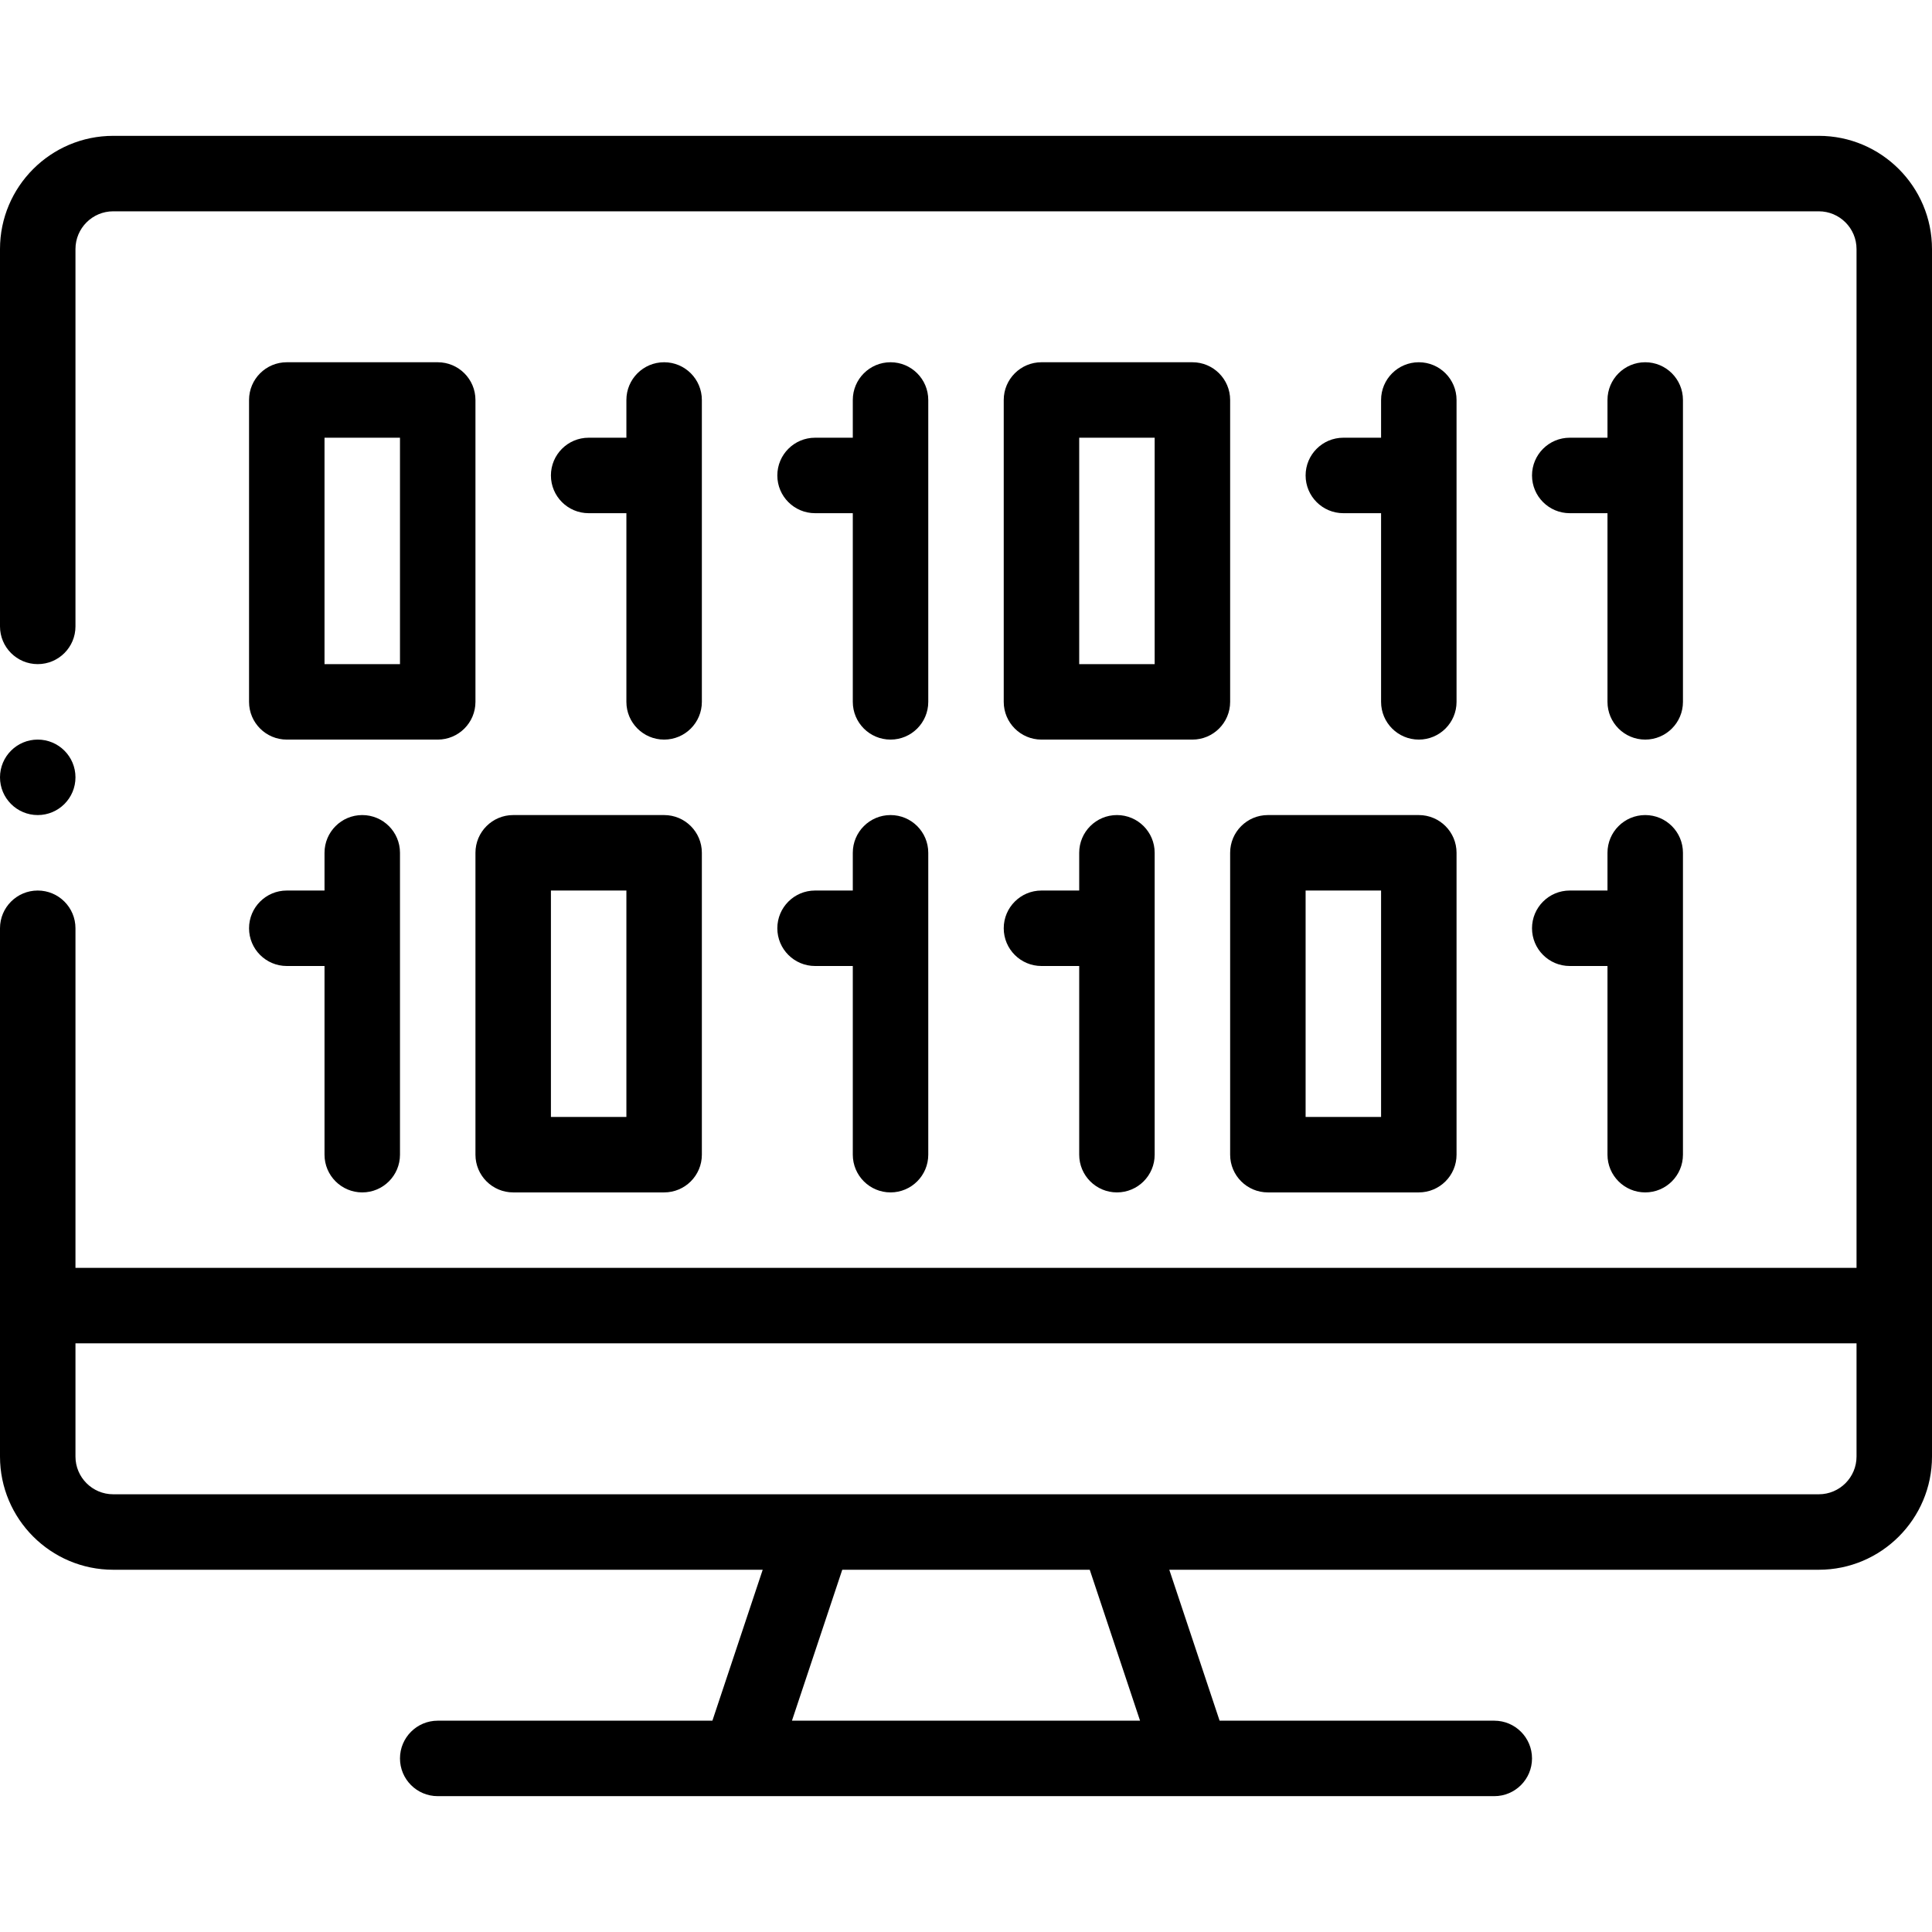
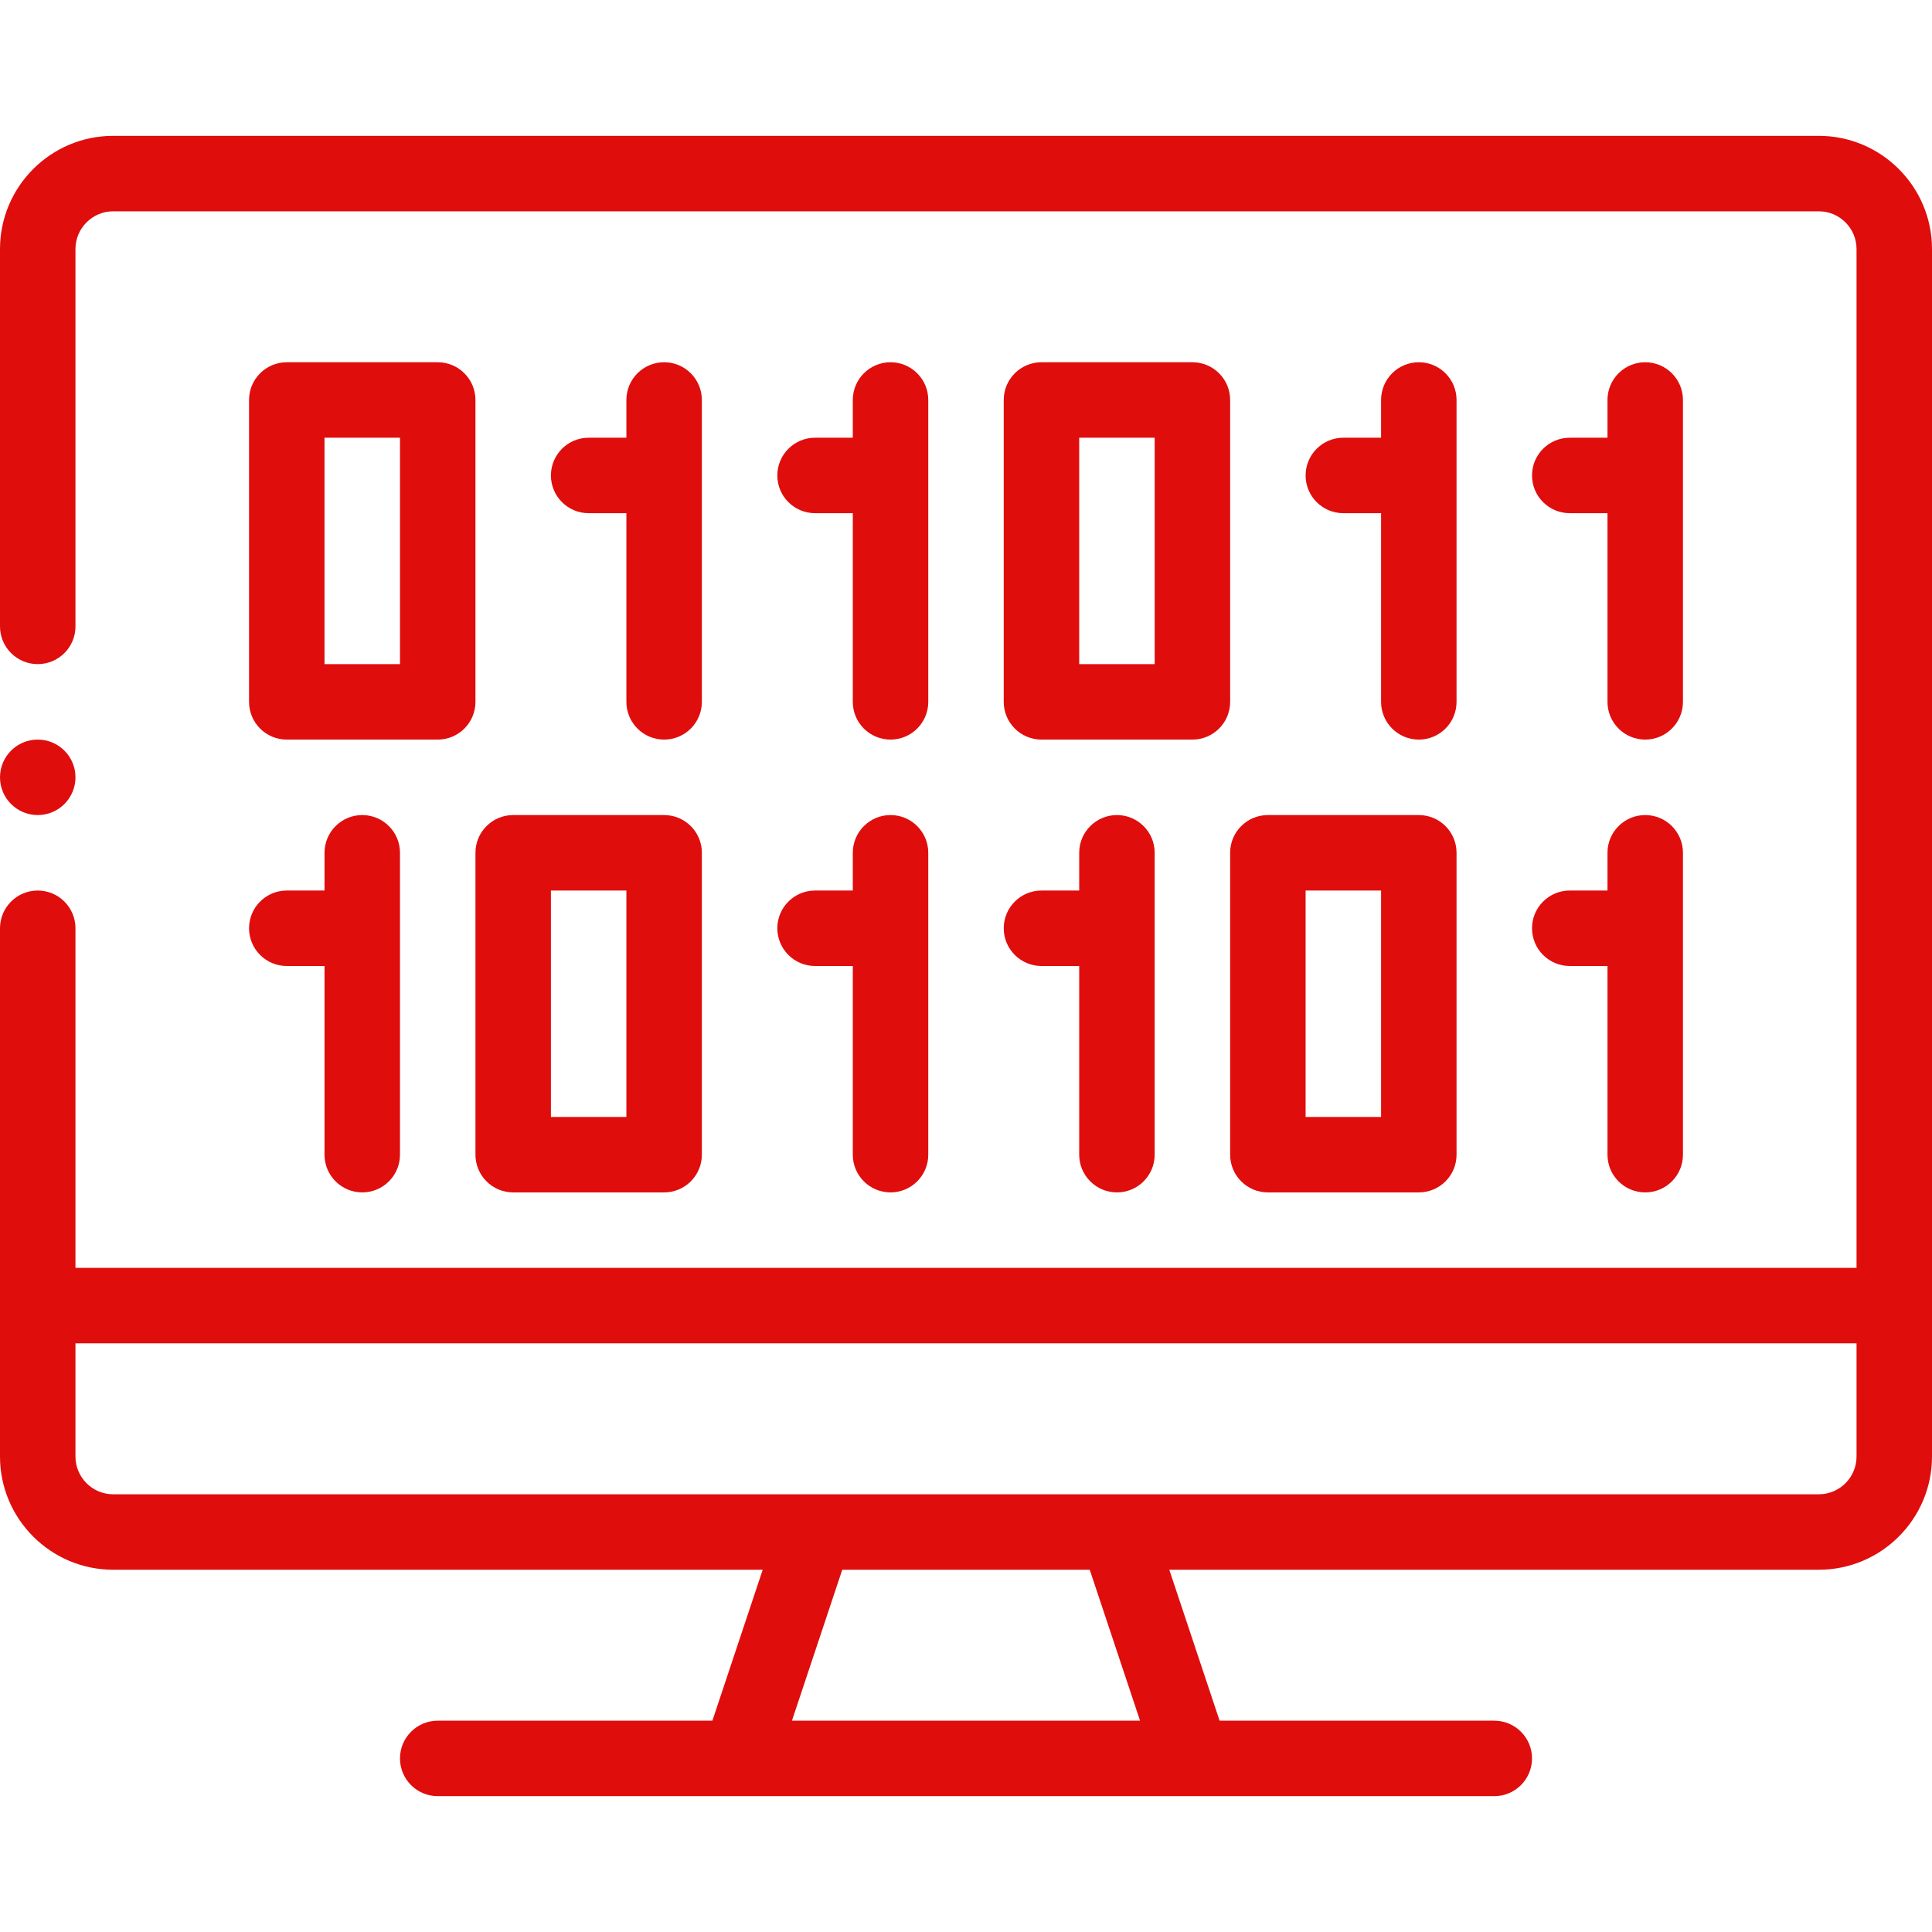
- <svg xmlns="http://www.w3.org/2000/svg" height="512pt" viewBox="0 -36 512 512" width="512pt">
+ <svg xmlns="http://www.w3.org/2000/svg" height="512pt" fill="#e00d0d" viewBox="0 -36 512 512" width="512pt">
  <path d="m176 160c5.523 0 10-4.477 10-10v-80c0-5.523-4.477-10-10-10s-10 4.477-10 10v10h-10c-5.523 0-10 4.477-10 10s4.477 10 10 10h10v50c0 5.523 4.477 10 10 10zm0 0" />
  <path d="m236 160c5.523 0 10-4.477 10-10v-80c0-5.523-4.477-10-10-10s-10 4.477-10 10v10h-10c-5.523 0-10 4.477-10 10s4.477 10 10 10h10v50c0 5.523 4.477 10 10 10zm0 0" />
  <path d="m436 160c5.523 0 10-4.477 10-10v-80c0-5.523-4.477-10-10-10s-10 4.477-10 10v10h-10c-5.523 0-10 4.477-10 10s4.477 10 10 10h10v50c0 5.523 4.477 10 10 10zm0 0" />
  <path d="m376 160c5.523 0 10-4.477 10-10v-80c0-5.523-4.477-10-10-10s-10 4.477-10 10v10h-10c-5.523 0-10 4.477-10 10s4.477 10 10 10h10v50c0 5.523 4.477 10 10 10zm0 0" />
  <path d="m276 220h10v50c0 5.523 4.477 10 10 10s10-4.477 10-10v-80c0-5.523-4.477-10-10-10s-10 4.477-10 10v10h-10c-5.523 0-10 4.477-10 10s4.477 10 10 10zm0 0" />
  <path d="m216 220h10v50c0 5.523 4.477 10 10 10s10-4.477 10-10v-80c0-5.523-4.477-10-10-10s-10 4.477-10 10v10h-10c-5.523 0-10 4.477-10 10s4.477 10 10 10zm0 0" />
  <path d="m416 220h10v50c0 5.523 4.477 10 10 10s10-4.477 10-10v-80c0-5.523-4.477-10-10-10s-10 4.477-10 10v10h-10c-5.523 0-10 4.477-10 10s4.477 10 10 10zm0 0" />
  <path d="m76 220h10v50c0 5.523 4.477 10 10 10s10-4.477 10-10v-80c0-5.523-4.477-10-10-10s-10 4.477-10 10v10h-10c-5.523 0-10 4.477-10 10s4.477 10 10 10zm0 0" />
  <path d="m116 60h-40c-5.523 0-10 4.477-10 10v80c0 5.523 4.477 10 10 10h40c5.523 0 10-4.477 10-10v-80c0-5.523-4.477-10-10-10zm-10 80h-20v-60h20zm0 0" />
  <path d="m316 60h-40c-5.523 0-10 4.477-10 10v80c0 5.523 4.477 10 10 10h40c5.523 0 10-4.477 10-10v-80c0-5.523-4.477-10-10-10zm-10 80h-20v-60h20zm0 0" />
  <path d="m126 190v80c0 5.523 4.477 10 10 10h40c5.523 0 10-4.477 10-10v-80c0-5.523-4.477-10-10-10h-40c-5.523 0-10 4.477-10 10zm20 10h20v60h-20zm0 0" />
  <path d="m326 190v80c0 5.523 4.477 10 10 10h40c5.523 0 10-4.477 10-10v-80c0-5.523-4.477-10-10-10h-40c-5.523 0-10 4.477-10 10zm20 10h20v60h-20zm0 0" />
  <path d="m20 170c0 5.523-4.477 10-10 10s-10-4.477-10-10 4.477-10 10-10 10 4.477 10 10zm0 0" />
  <path d="m30 380h172.125l-13.332 40h-72.793c-5.523 0-10 4.477-10 10s4.477 10 10 10h280c5.523 0 10-4.477 10-10s-4.477-10-10-10h-72.793l-13.332-40h172.125c16.543 0 30-13.457 30-30v-320c0-16.543-13.457-30-30-30h-452c-16.543 0-30 13.457-30 30v100c0 5.523 4.477 10 10 10s10-4.477 10-10v-100c0-5.516 4.484-10 10-10h452c5.516 0 10 4.484 10 10v270h-472v-90c0-5.523-4.477-10-10-10s-10 4.477-10 10v140c0 16.543 13.457 30 30 30zm272.125 40h-92.25l13.332-40h65.586zm189.875-100v30c0 5.516-4.484 10-10 10-12.66 0-438.078 0-452 0-5.516 0-10-4.484-10-10v-30zm0 0" />
</svg>
